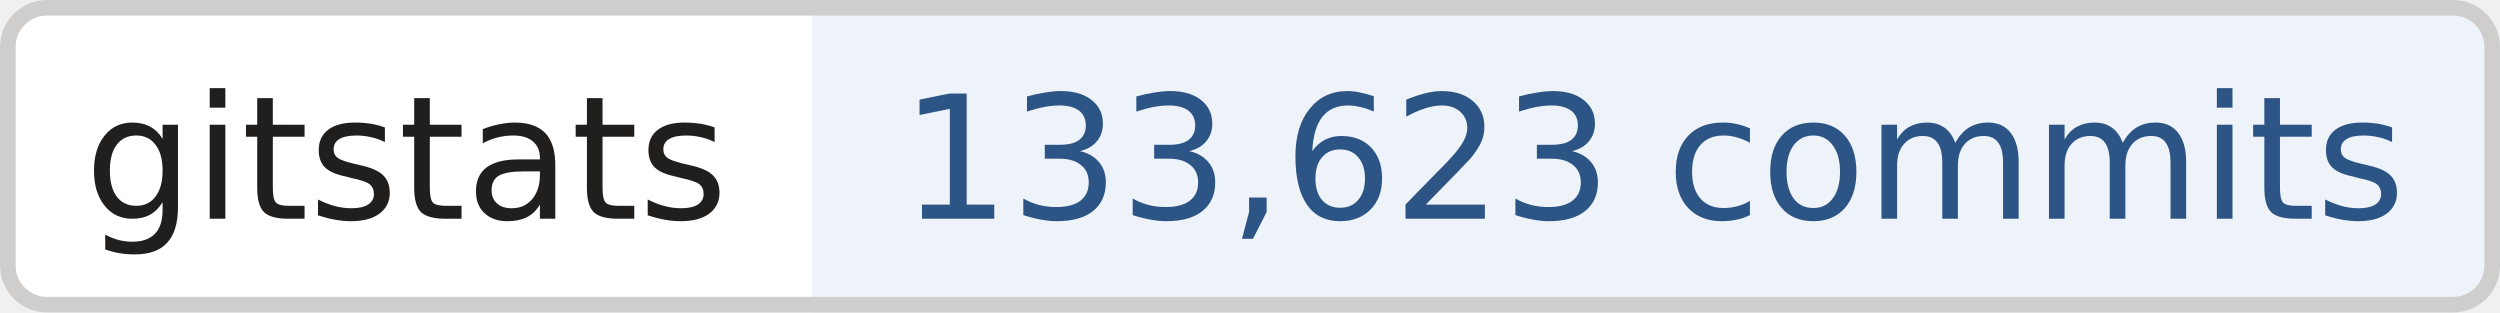
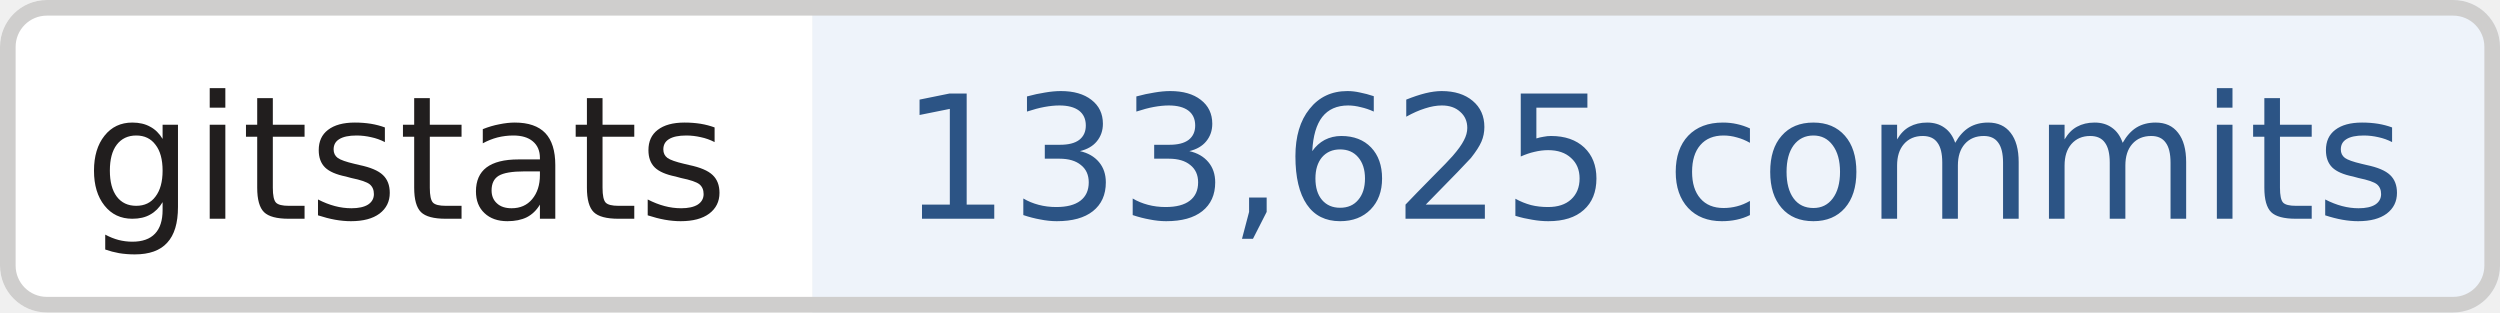
- <svg xmlns="http://www.w3.org/2000/svg" width="160" height="20" role="img" aria-label="gitstats: 133,623 commits">
+ <svg xmlns="http://www.w3.org/2000/svg" width="160" height="20" role="img" aria-label="gitstats: 133,625 commits">
  <clipPath id="r">
    <rect width="160" height="20" rx="3" fill="#fff" />
  </clipPath>
  <g clip-path="url(#r)">
    <rect x="0" width="52" height="20" fill="#fff" />
    <rect x="52" width="108" height="20" fill="#eef3fa" />
  </g>
  <rect x=".5" y=".5" width="159" height="19" rx="2.5" fill="none" stroke="#cfcecd" />
  <g text-anchor="middle" font-family="Verdana,Geneva,DejaVu Sans,sans-serif" font-size="11" text-rendering="geometricPrecision">
    <text x="26.0" y="14.0" fill="#211e1e" textLength="42.0">gitstats</text>
-     <text x="105.8" y="14.0" fill="#2c5485" textLength="97.5">133,623 commits</text>
+     <text x="105.8" y="14.0" fill="#2c5485" textLength="97.5">133,625 commits</text>
  </g>
</svg>
